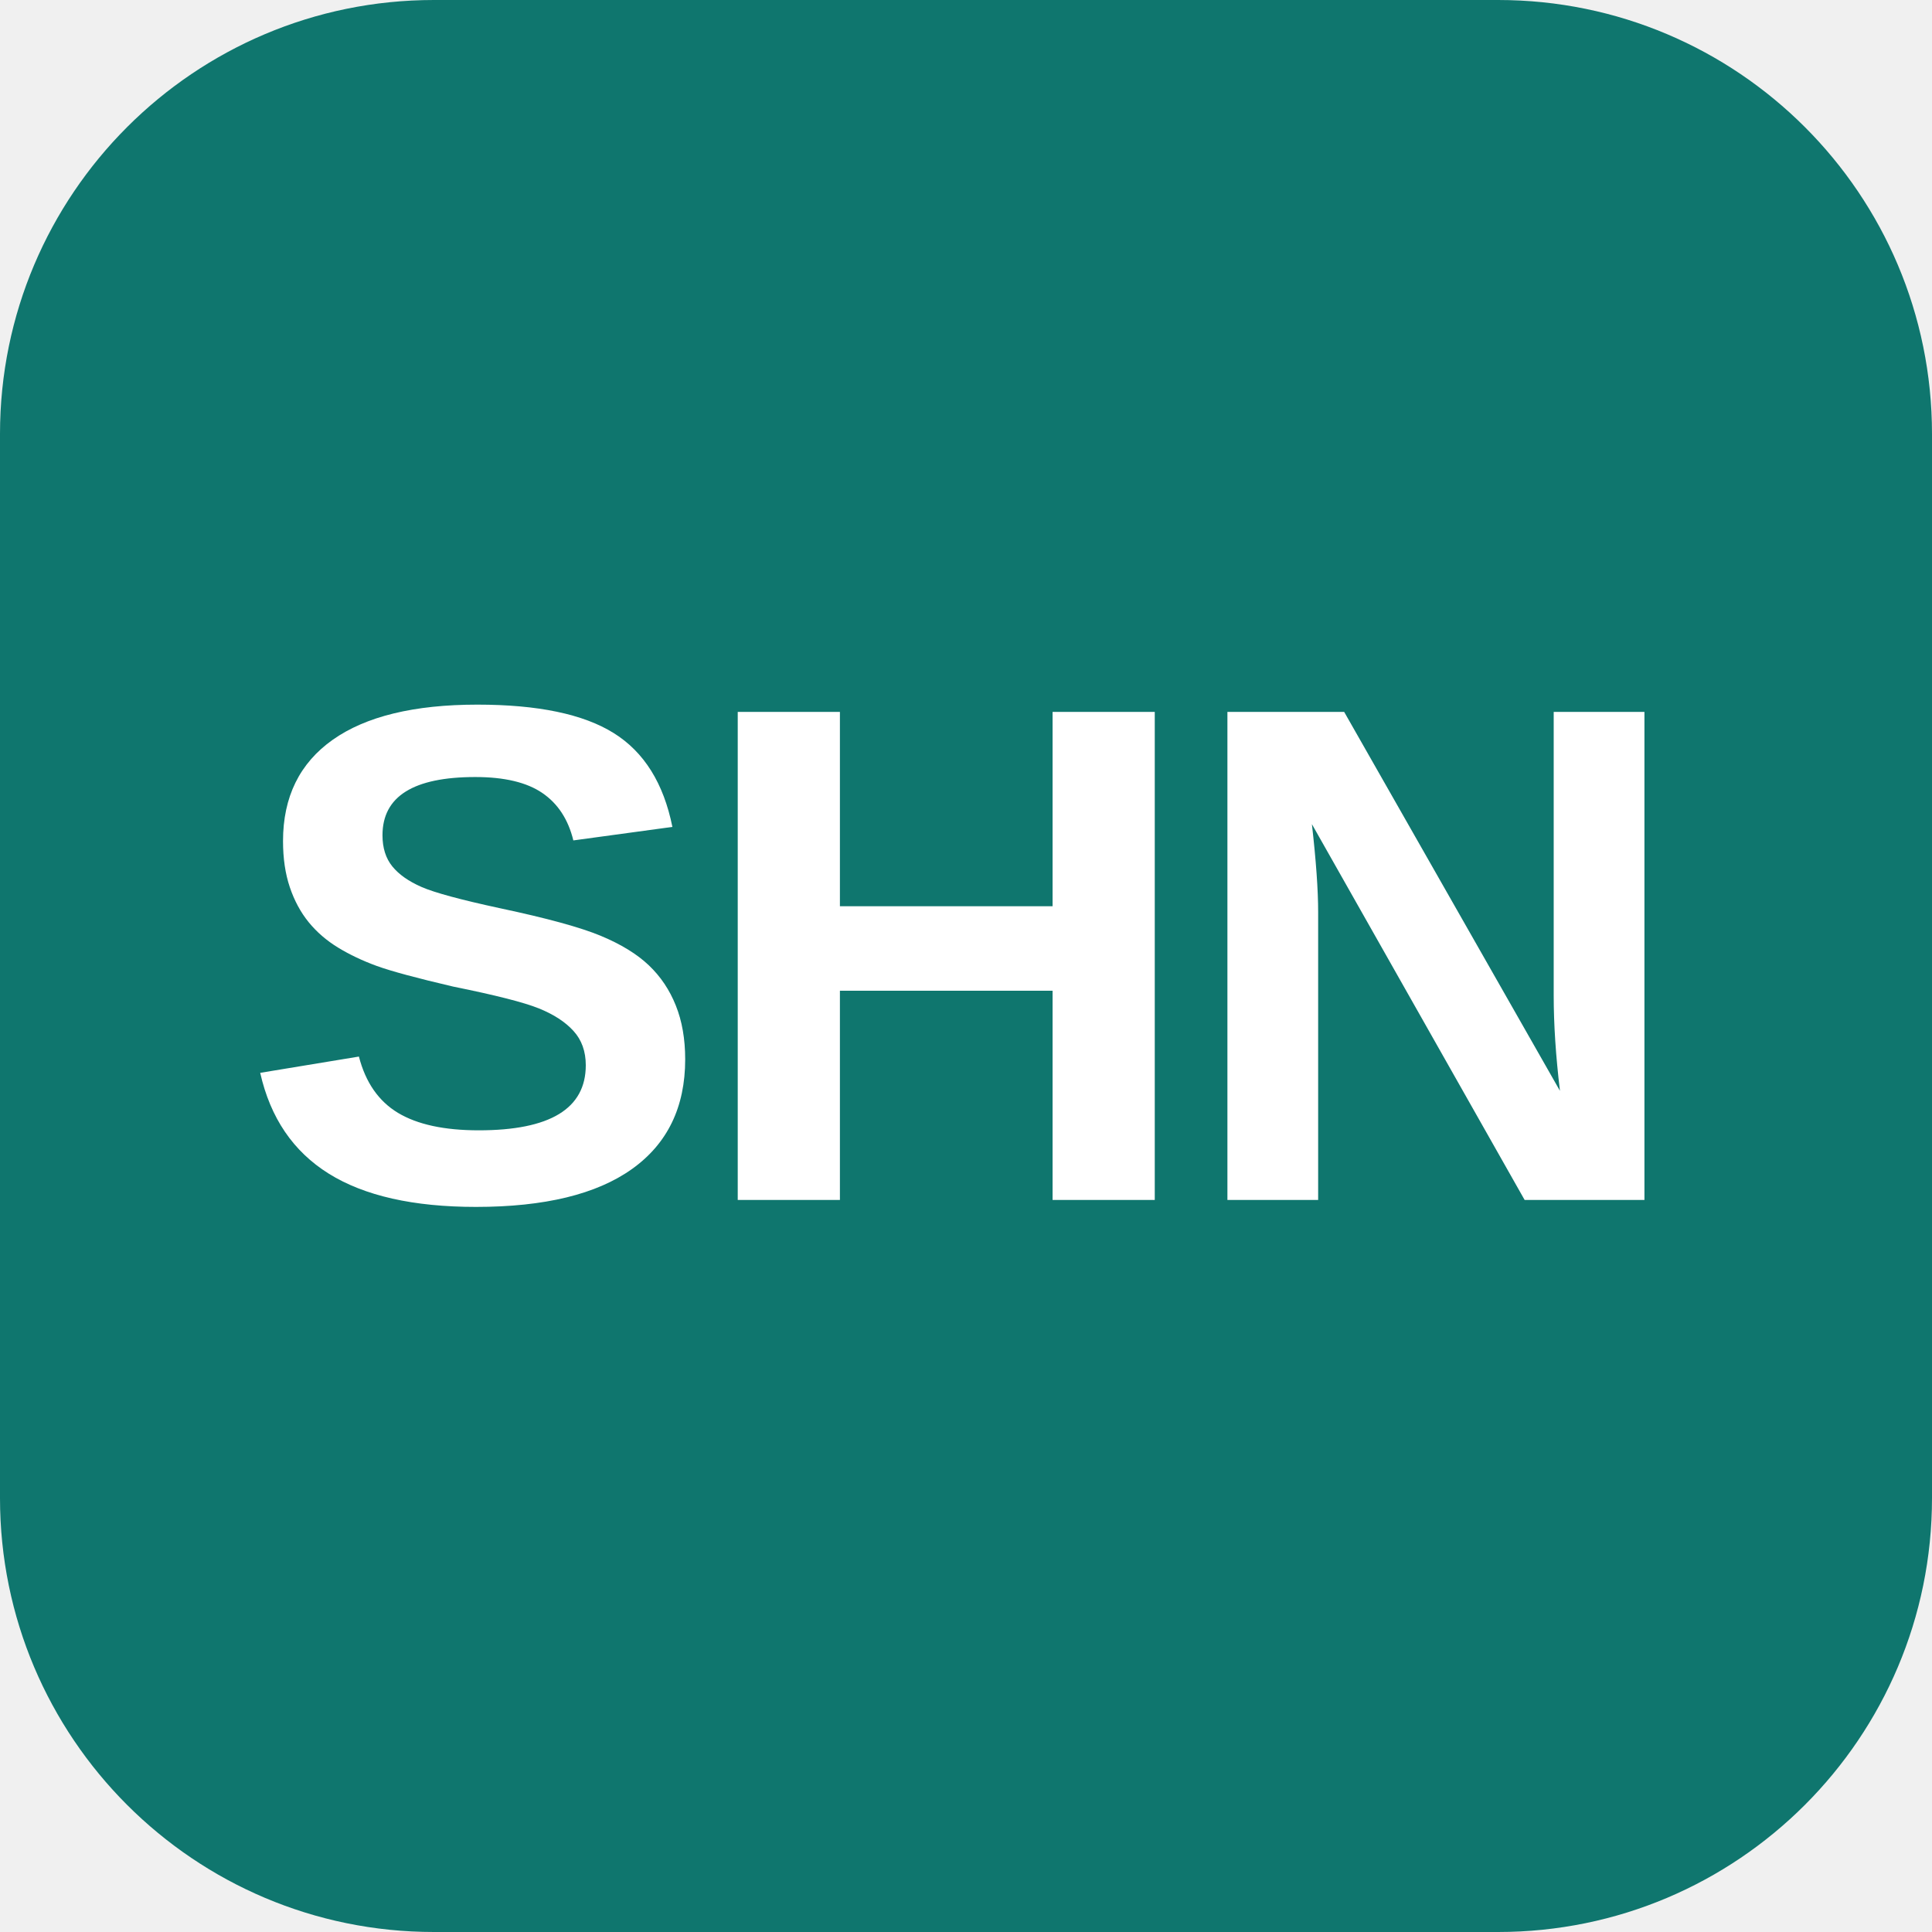
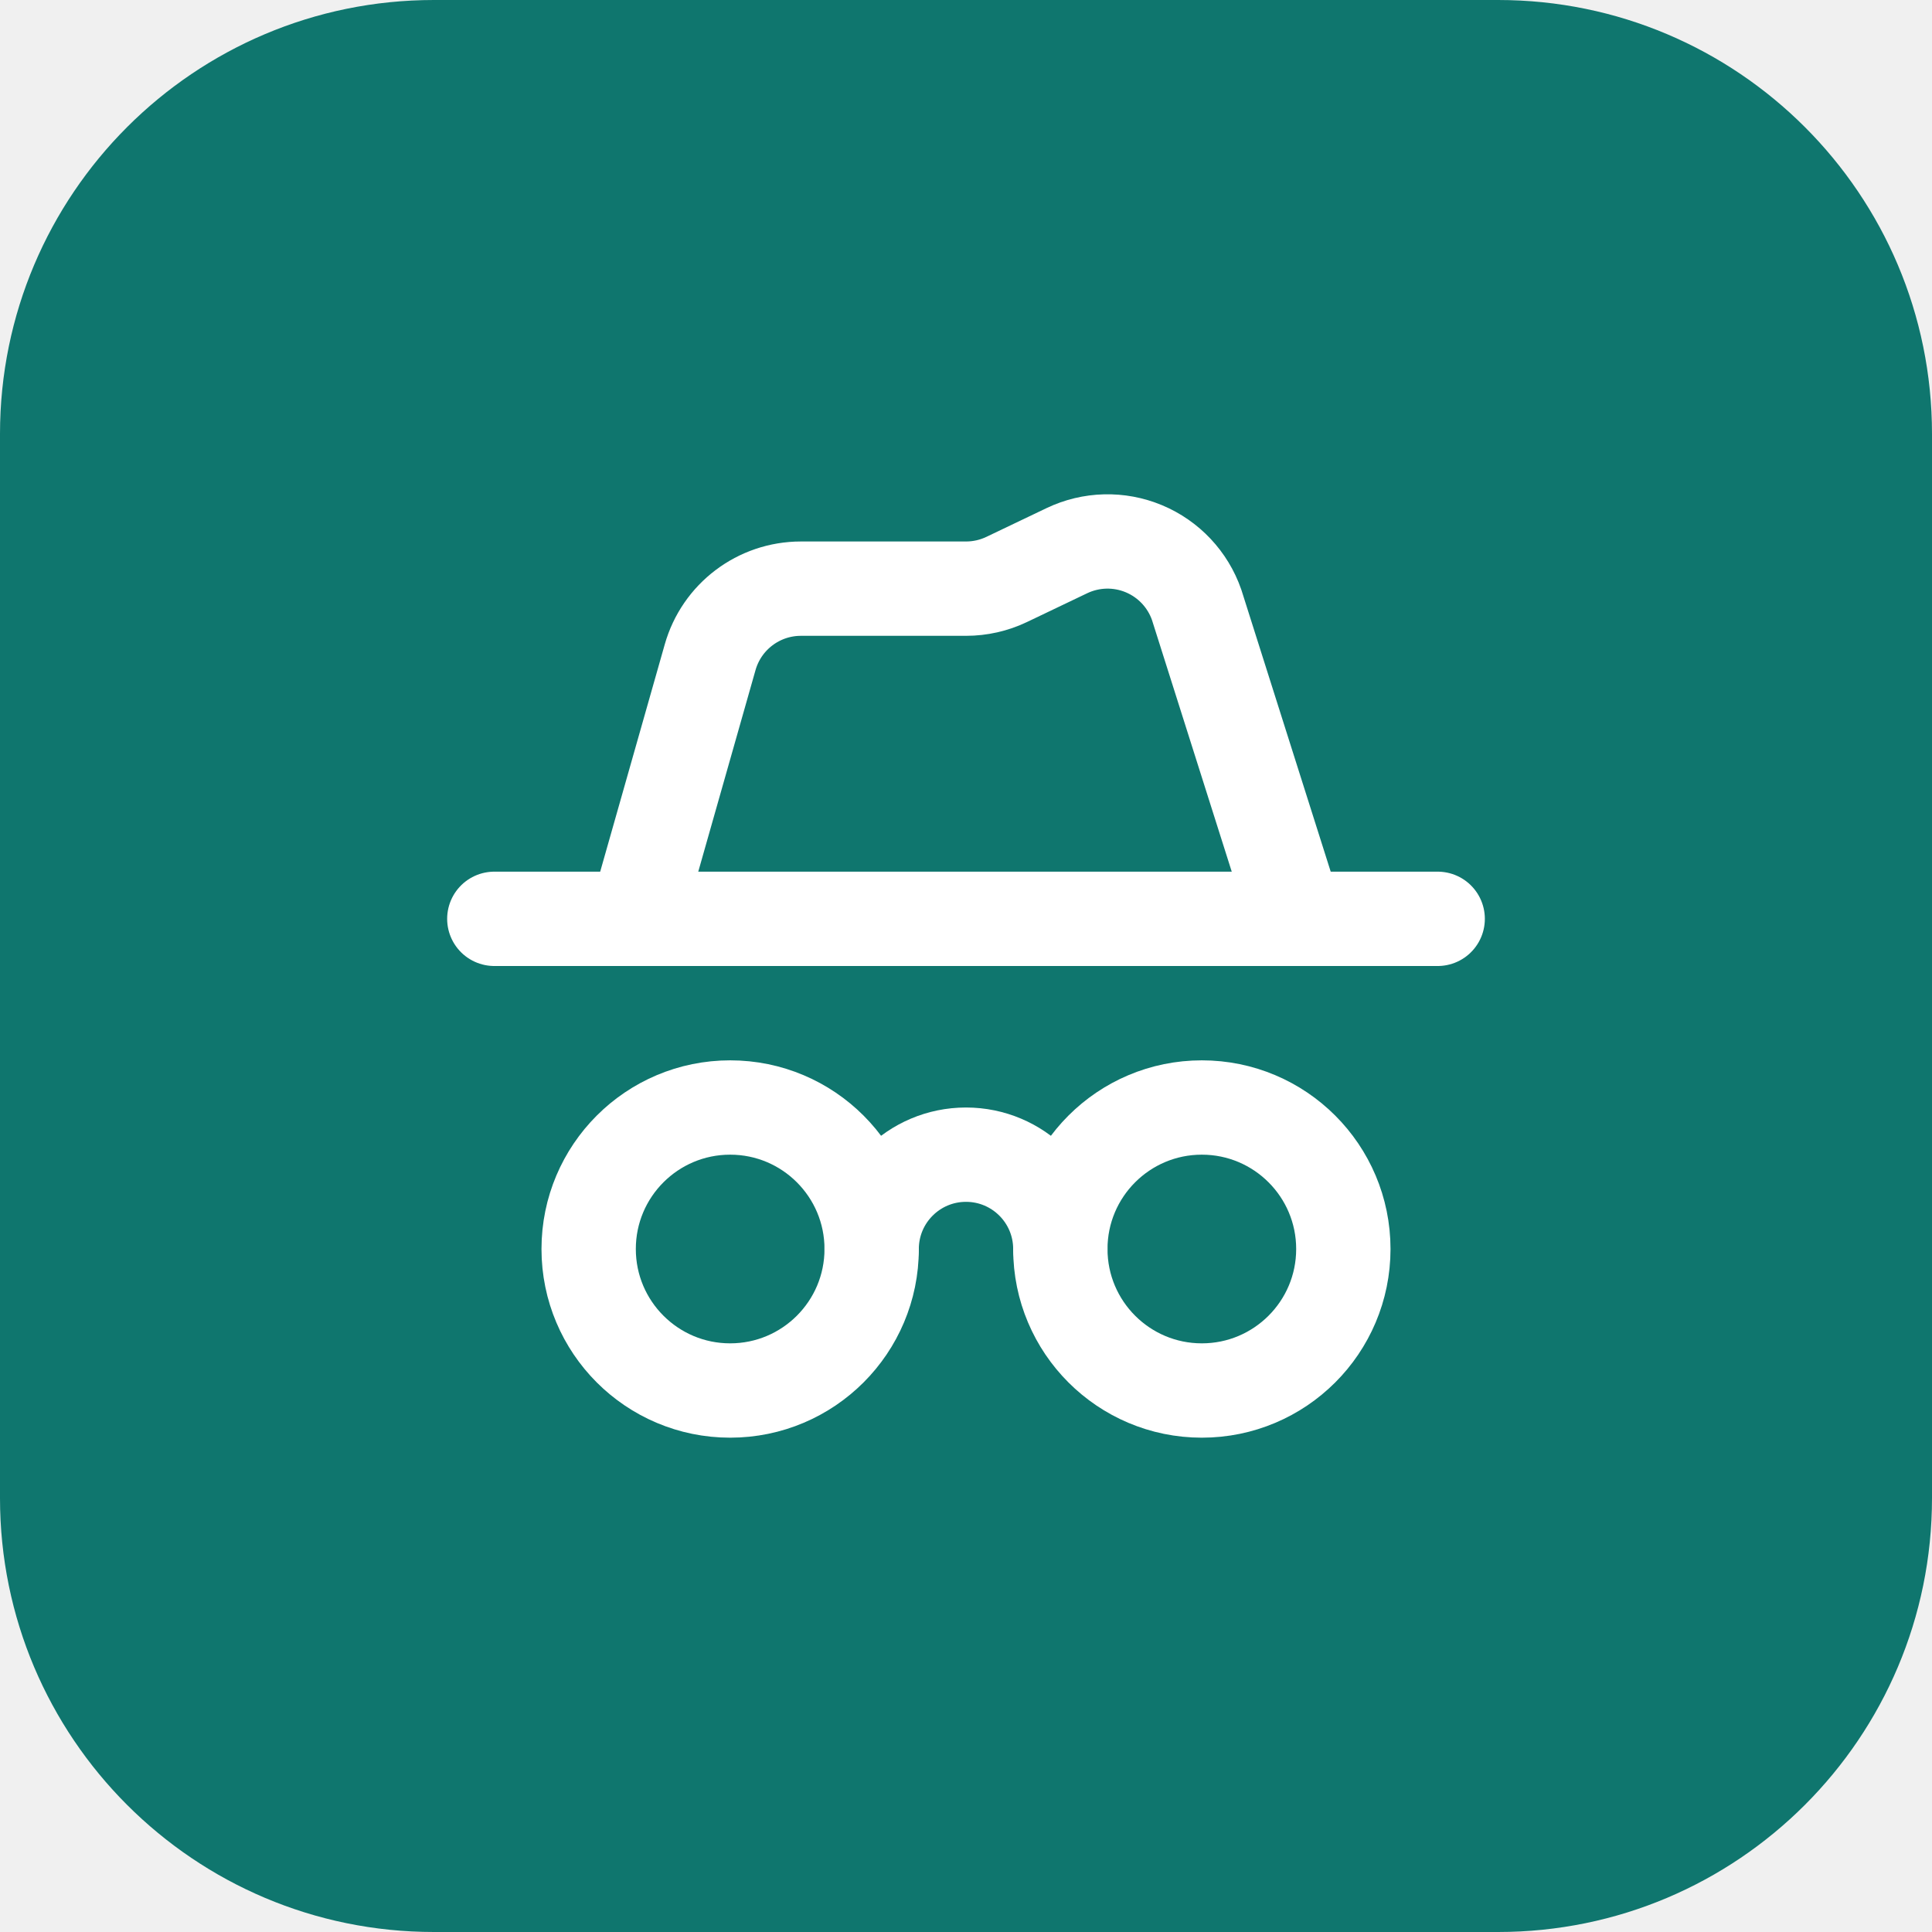
<svg xmlns="http://www.w3.org/2000/svg" viewBox="0 0 512 512">
  <rect width="512" height="512" rx="115" fill="#0f766e" />
-   <text x="256" y="318" text-anchor="middle" font-family="Arial, Helvetica, sans-serif" font-weight="700" font-size="188" letter-spacing="-6" fill="#ffffff">SHN</text>
+   <g transform="translate(106 106) scale(12.5)" fill="none" stroke="#ffffff" stroke-width="2" stroke-linecap="round" stroke-linejoin="round">
+     <path d="M14 18a2 2 0 0 0-4 0" />
+     <path d="m19 11-2.11-6.657a2 2 0 0 0-2.752-1.148l-1.276.61A2 2 0 0 1 12 4H8.5a2 2 0 0 0-1.925 1.456L5 11" />
+     <path d="M2 11h20" />
+     <circle cx="17" cy="18" r="3" />
+     <circle cx="7" cy="18" r="3" />
+   </g>
</svg>
